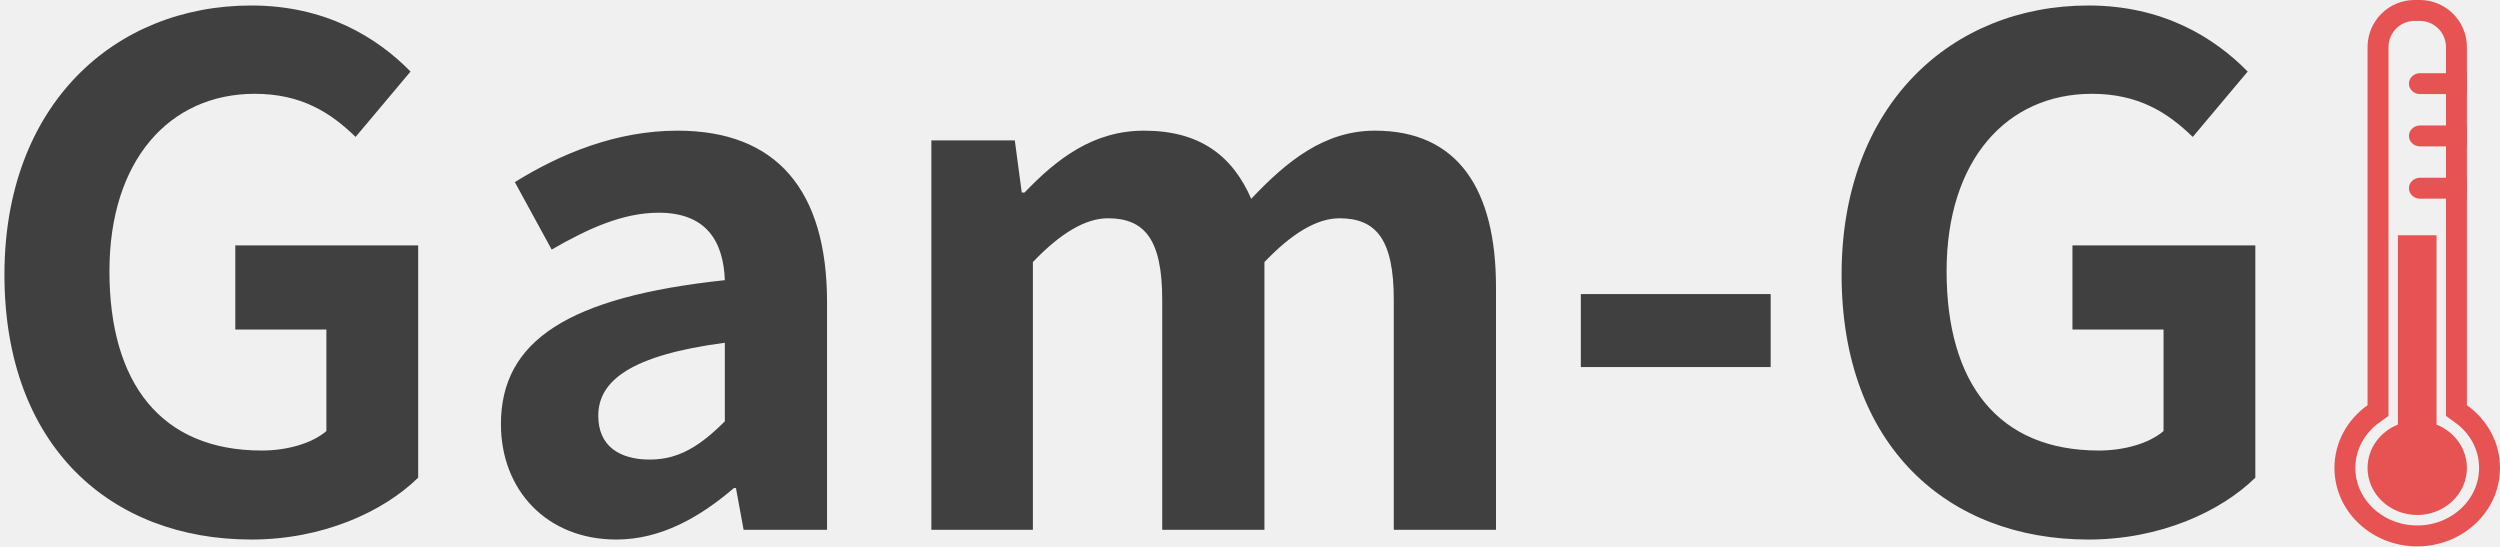
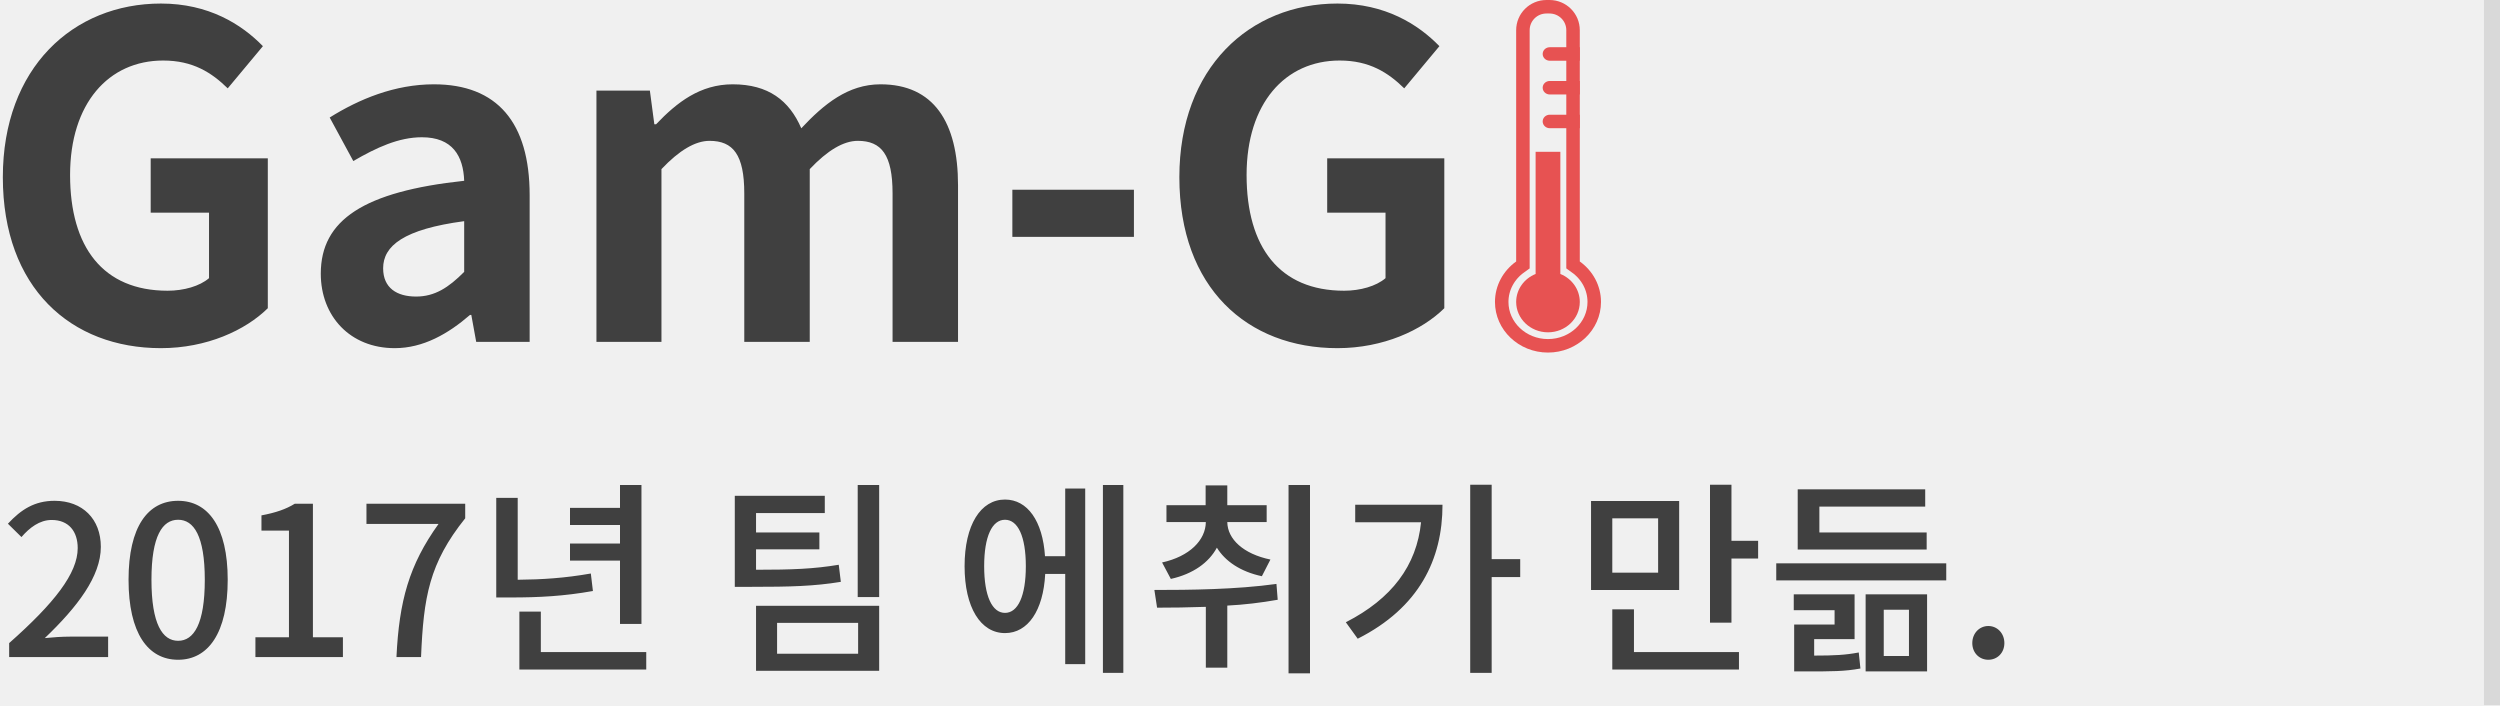
- <svg xmlns="http://www.w3.org/2000/svg" xmlns:xlink="http://www.w3.org/1999/xlink" width="151" height="33" viewBox="0 0 151 33">
+ <svg xmlns="http://www.w3.org/2000/svg" xmlns:xlink="http://www.w3.org/1999/xlink" width="156" height="44" viewBox="0 0 156 44">
  <defs>
-     <path id="a" d="M8 24.473c1.214.865 2 2.24 2 3.79C10 30.88 7.761 33 5 33s-5-2.12-5-4.737c0-1.55.786-2.925 2-3.79V2.843A2.842 2.842 0 0 1 4.842 0h.316A2.845 2.845 0 0 1 8 2.842v21.631z" />
-     <mask id="b" width="10" height="33" x="0" y="0" fill="#fff">
-       <use xlink:href="#a" />
+     <path id="logo-a" d="M5.293,16.316 C6.096,16.892 6.616,17.809 6.616,18.842 C6.616,20.586 5.135,22 3.308,22 C1.481,22 0,20.586 0,18.842 C0,17.809 0.52,16.892 1.323,16.316 L1.323,1.886 C1.323,0.844 2.165,0 3.215,0 L3.401,0 C4.446,0 5.293,0.839 5.293,1.886 L5.293,16.316 Z" />
+     <mask id="logo-b" width="6.616" height="22" x="0" y="0" fill="#fff">
+       <use xlink:href="#logo-a" />
    </mask>
  </defs>
  <g fill="none" fill-rule="evenodd">
-     <path fill="#404040" d="M15.178 32.588c4.326 0 7.98-1.68 10.08-3.738V14.822H14.212v5.082h5.502v6.132c-.882.756-2.394 1.176-3.906 1.176-6.09 0-9.198-4.074-9.198-10.836 0-6.678 3.612-10.71 8.778-10.71 2.814 0 4.578 1.134 6.09 2.604l3.318-3.948C22.78 2.264 19.672.332 15.178.332 6.904.332.268 6.338.268 16.586c0 10.374 6.426 16.002 14.91 16.002zm22.05 0c2.688 0 5.04-1.344 7.098-3.108h.126l.462 2.52h5.04V18.266c0-6.804-3.066-10.374-9.03-10.374-3.696 0-7.056 1.386-9.828 3.108l2.226 4.074c2.184-1.26 4.284-2.226 6.468-2.226 2.898 0 3.906 1.764 3.99 4.074-9.45 1.008-13.524 3.654-13.524 8.694 0 3.99 2.772 6.972 6.972 6.972zm2.016-4.83c-1.806 0-3.108-.798-3.108-2.646 0-2.1 1.932-3.654 7.644-4.41v4.746c-1.47 1.47-2.772 2.31-4.536 2.31zM56.254 32h6.132V15.83c1.68-1.764 3.192-2.646 4.536-2.646 2.226 0 3.276 1.302 3.276 4.914V32h6.174V15.83c1.68-1.764 3.192-2.646 4.536-2.646 2.226 0 3.276 1.302 3.276 4.914V32h6.174V17.342c0-5.922-2.31-9.45-7.308-9.45-3.066 0-5.334 1.848-7.476 4.116-1.134-2.604-3.108-4.116-6.468-4.116-3.066 0-5.25 1.68-7.224 3.738h-.168l-.42-3.15h-5.04V32zm39.228-9.828h11.466v-4.41H95.482v4.41zm30.66 10.416c4.326 0 7.98-1.68 10.08-3.738V14.822h-11.046v5.082h5.502v6.132c-.882.756-2.394 1.176-3.906 1.176-6.09 0-9.198-4.074-9.198-10.836 0-6.678 3.612-10.71 8.778-10.71 2.814 0 4.578 1.134 6.09 2.604l3.318-3.948c-2.016-2.058-5.124-3.99-9.618-3.99-8.274 0-14.91 6.006-14.91 16.254 0 10.374 6.426 16.002 14.91 16.002z" />
-     <g transform="translate(141)">
-       <use stroke="#E75252" stroke-width="2.526" mask="url(#b)" xlink:href="#a" />
-       <path fill="#E75252" d="M6.167 25.644C7.244 26.075 8 27.086 8 28.264c0 1.569-1.343 2.841-3 2.841s-3-1.272-3-2.842c0-1.177.756-2.188 1.833-2.619V14.211h2.334v11.433zM8 10.737H5.168c-.37 0-.668.283-.668.631 0 .349.299.632.668.632H8v-1.263zm0-3.158H5.168c-.37 0-.668.283-.668.632 0 .348.299.631.668.631H8V7.58zM8 4.42H5.168c-.37 0-.668.283-.668.632 0 .348.299.631.668.631H8V4.421z" />
+     <path fill="#404040" d="M10.042,21.725 C12.904,21.725 15.321,20.605 16.711,19.233 L16.711,9.881 L9.403,9.881 L9.403,13.269 L13.043,13.269 L13.043,17.357 C12.459,17.861 11.459,18.141 10.459,18.141 C6.429,18.141 4.373,15.425 4.373,10.917 C4.373,6.465 6.763,3.777 10.181,3.777 C12.043,3.777 13.21,4.533 14.21,5.513 L16.405,2.881 C15.071,1.509 13.015,0.221 10.042,0.221 C4.568,0.221 0.177,4.225 0.177,11.057 C0.177,17.973 4.429,21.725 10.042,21.725 Z M24.63,21.725 C26.409,21.725 27.965,20.829 29.326,19.653 L29.41,19.653 L29.715,21.333 L33.05,21.333 L33.05,12.177 C33.05,7.641 31.021,5.261 27.075,5.261 C24.63,5.261 22.407,6.185 20.573,7.333 L22.046,10.049 C23.491,9.209 24.88,8.565 26.325,8.565 C28.243,8.565 28.909,9.741 28.965,11.281 C22.713,11.953 20.017,13.717 20.017,17.077 C20.017,19.737 21.851,21.725 24.63,21.725 Z M25.964,18.505 C24.769,18.505 23.908,17.973 23.908,16.741 C23.908,15.341 25.186,14.305 28.965,13.801 L28.965,16.965 C27.992,17.945 27.131,18.505 25.964,18.505 Z M37.218,21.333 L41.275,21.333 L41.275,10.553 C42.386,9.377 43.387,8.789 44.276,8.789 C45.749,8.789 46.443,9.657 46.443,12.065 L46.443,21.333 L50.528,21.333 L50.528,10.553 C51.639,9.377 52.64,8.789 53.529,8.789 C55.002,8.789 55.696,9.657 55.696,12.065 L55.696,21.333 L59.781,21.333 L59.781,11.561 C59.781,7.613 58.253,5.261 54.946,5.261 C52.918,5.261 51.417,6.493 50,8.005 C49.25,6.269 47.944,5.261 45.721,5.261 C43.692,5.261 42.247,6.381 40.941,7.753 L40.83,7.753 L40.552,5.653 L37.218,5.653 L37.218,21.333 Z M63.171,14.781 L70.757,14.781 L70.757,11.841 L63.171,11.841 L63.171,14.781 Z M83.456,21.725 C86.318,21.725 88.736,20.605 90.125,19.233 L90.125,9.881 L82.817,9.881 L82.817,13.269 L86.457,13.269 L86.457,17.357 C85.874,17.861 84.873,18.141 83.873,18.141 C79.844,18.141 77.787,15.425 77.787,10.917 C77.787,6.465 80.177,3.777 83.595,3.777 C85.457,3.777 86.624,4.533 87.624,5.513 L89.819,2.881 C88.486,1.509 86.429,0.221 83.456,0.221 C77.982,0.221 73.592,4.225 73.592,11.057 C73.592,17.973 77.843,21.725 83.456,21.725 Z" />
+     <g transform="translate(93.286)">
+       <use stroke="#E75252" stroke-width="1.684" mask="url(#logo-b)" xlink:href="#logo-a" />
+       <path fill="#E75252" d="M4.08 17.096C4.793 17.383 5.293 18.057 5.293 18.842 5.293 19.889 4.404 20.737 3.308 20.737 2.212 20.737 1.323 19.889 1.323 18.842 1.323 18.057 1.823 17.383 2.536 17.096L2.536 9.474 4.08 9.474 4.08 17.096zM5.293 7.158L3.419 7.158C3.174 7.158 2.977 7.346 2.977 7.579 2.977 7.811 3.175 8 3.419 8L5.293 8 5.293 7.158zM5.293 5.053L3.419 5.053C3.174 5.053 2.977 5.241 2.977 5.474 2.977 5.706 3.175 5.895 3.419 5.895L5.293 5.895 5.293 5.053zM5.293 2.947L3.419 2.947C3.174 2.947 2.977 3.136 2.977 3.368 2.977 3.6 3.175 3.789 3.419 3.789L5.293 3.789 5.293 2.947z" />
    </g>
+     <path fill="#404040" d="M0.572,41 L6.747,41 L6.747,39.726 L4.355,39.726 C3.887,39.726 3.289,39.765 2.795,39.817 C4.823,37.88 6.292,35.969 6.292,34.123 C6.292,32.394 5.161,31.25 3.406,31.25 C2.158,31.25 1.313,31.796 0.494,32.68 L1.339,33.512 C1.846,32.927 2.47,32.446 3.224,32.446 C4.29,32.446 4.849,33.161 4.849,34.201 C4.849,35.774 3.393,37.633 0.572,40.129 L0.572,41 Z M11.115,41.169 C12.987,41.169 14.209,39.505 14.209,36.177 C14.209,32.875 12.987,31.25 11.115,31.25 C9.23,31.25 8.021,32.862 8.021,36.177 C8.021,39.505 9.23,41.169 11.115,41.169 Z M11.115,39.986 C10.14,39.986 9.451,38.946 9.451,36.177 C9.451,33.434 10.14,32.433 11.115,32.433 C12.09,32.433 12.779,33.434 12.779,36.177 C12.779,38.946 12.09,39.986 11.115,39.986 Z M15.938,41 L21.398,41 L21.398,39.765 L19.526,39.765 L19.526,31.432 L18.395,31.432 C17.849,31.77 17.212,31.991 16.315,32.16 L16.315,33.109 L18.031,33.109 L18.031,39.765 L15.938,39.765 L15.938,41 Z M24.739,41 L26.273,41 C26.429,37.256 26.78,35.15 29.029,32.342 L29.029,31.432 L22.867,31.432 L22.867,32.693 L27.365,32.693 C25.519,35.267 24.908,37.503 24.739,41 Z M38.688,38.933 L40.027,38.933 L40.027,30.262 L38.688,30.262 L38.688,31.692 L35.568,31.692 L35.568,32.758 L38.688,32.758 L38.688,33.915 L35.568,33.915 L35.568,34.981 L38.688,34.981 L38.688,38.933 Z M36.868,35.787 C35.243,36.073 33.826,36.164 32.305,36.177 L32.305,31.068 L30.966,31.068 L30.966,37.282 L31.876,37.282 C33.618,37.282 35.178,37.204 36.998,36.879 L36.868,35.787 Z M33.748,40.688 L33.748,38.166 L32.409,38.166 L32.409,41.78 L40.326,41.78 L40.326,40.688 L33.748,40.688 Z M52.338,35.241 C50.778,35.501 49.439,35.553 47.177,35.553 L47.177,34.279 L51.129,34.279 L51.129,33.226 L47.177,33.226 L47.177,32.017 L51.467,32.017 L51.467,30.938 L45.851,30.938 L45.851,36.619 L46.826,36.619 C49.348,36.619 50.791,36.58 52.468,36.307 L52.338,35.241 Z M48.49,38.868 L53.547,38.868 L53.547,40.792 L48.49,40.792 L48.49,38.868 Z M47.177,41.858 L54.86,41.858 L54.86,37.802 L47.177,37.802 L47.177,41.858 Z M53.521,30.262 L53.521,37.256 L54.86,37.256 L54.86,30.262 L53.521,30.262 Z M62.712,38.244 C61.906,38.244 61.412,37.191 61.412,35.332 C61.412,33.473 61.906,32.433 62.712,32.433 C63.518,32.433 64.012,33.473 64.012,35.332 C64.012,37.191 63.518,38.244 62.712,38.244 Z M66.469,34.708 L65.208,34.708 C65.065,32.511 64.116,31.172 62.712,31.172 C61.191,31.172 60.19,32.758 60.19,35.332 C60.19,37.906 61.191,39.505 62.712,39.505 C64.142,39.505 65.104,38.101 65.221,35.813 L66.469,35.813 L66.469,41.442 L67.717,41.442 L67.717,30.483 L66.469,30.483 L66.469,34.708 Z M68.822,30.262 L68.822,41.988 L70.096,41.988 L70.096,30.262 L68.822,30.262 Z M73.06,36.125 C74.451,35.813 75.426,35.111 75.933,34.175 C76.453,35.02 77.402,35.67 78.741,35.956 L79.274,34.916 C77.584,34.565 76.596,33.642 76.583,32.576 L79.04,32.576 L79.04,31.523 L76.583,31.523 L76.583,30.288 L75.231,30.288 L75.231,31.523 L72.787,31.523 L72.787,32.576 L75.244,32.576 C75.231,33.707 74.23,34.721 72.514,35.098 L73.06,36.125 Z M79.651,36.437 C77.129,36.788 74.217,36.814 72.033,36.814 L72.202,37.919 C73.125,37.919 74.152,37.906 75.244,37.867 L75.244,41.663 L76.583,41.663 L76.583,37.789 C77.623,37.737 78.702,37.607 79.729,37.425 L79.651,36.437 Z M80.405,30.262 L80.405,42.014 L81.744,42.014 L81.744,30.262 L80.405,30.262 Z M84.565,31.497 L84.565,32.589 L88.673,32.589 C88.4,35.293 86.853,37.36 83.98,38.829 L84.721,39.856 C88.556,37.919 90.012,34.903 90.012,31.497 L84.565,31.497 Z M94.861,34.89 L93.08,34.89 L93.08,30.249 L91.741,30.249 L91.741,41.988 L93.08,41.988 L93.08,36.008 L94.861,36.008 L94.861,34.89 Z M103.467,35.735 L100.607,35.735 L100.607,32.342 L103.467,32.342 L103.467,35.735 Z M104.78,31.263 L99.281,31.263 L99.281,36.814 L104.78,36.814 L104.78,31.263 Z M101.959,38.023 L100.607,38.023 L100.607,41.78 L108.511,41.78 L108.511,40.688 L101.959,40.688 L101.959,38.023 Z M108.043,33.746 L108.043,30.249 L106.704,30.249 L106.704,38.855 L108.043,38.855 L108.043,34.851 L109.707,34.851 L109.707,33.746 L108.043,33.746 Z M120.224,33.226 L113.529,33.226 L113.529,31.614 L120.133,31.614 L120.133,30.535 L112.177,30.535 L112.177,34.292 L120.224,34.292 L120.224,33.226 Z M113.204,39.882 L115.726,39.882 L115.726,37.087 L111.93,37.087 L111.93,38.075 L114.478,38.075 L114.478,38.972 L111.956,38.972 L111.956,41.897 L112.619,41.897 C114.322,41.897 115.102,41.897 116.09,41.715 L115.986,40.714 C115.167,40.87 114.478,40.909 113.204,40.909 L113.204,39.882 Z M117.546,38.049 L119.119,38.049 L119.119,40.935 L117.546,40.935 L117.546,38.049 Z M116.415,41.897 L120.25,41.897 L120.25,37.087 L116.415,37.087 L116.415,41.897 Z M110.838,35.15 L110.838,36.216 L121.446,36.216 L121.446,35.15 L110.838,35.15 Z M124.072,41.169 C124.631,41.169 125.073,40.74 125.073,40.129 C125.073,39.518 124.631,39.063 124.072,39.063 C123.513,39.063 123.071,39.518 123.071,40.129 C123.071,40.74 123.513,41.169 124.072,41.169 Z" />
+     <rect width="1" height="44" x="155" fill="#D9D9D9" />
  </g>
</svg>
